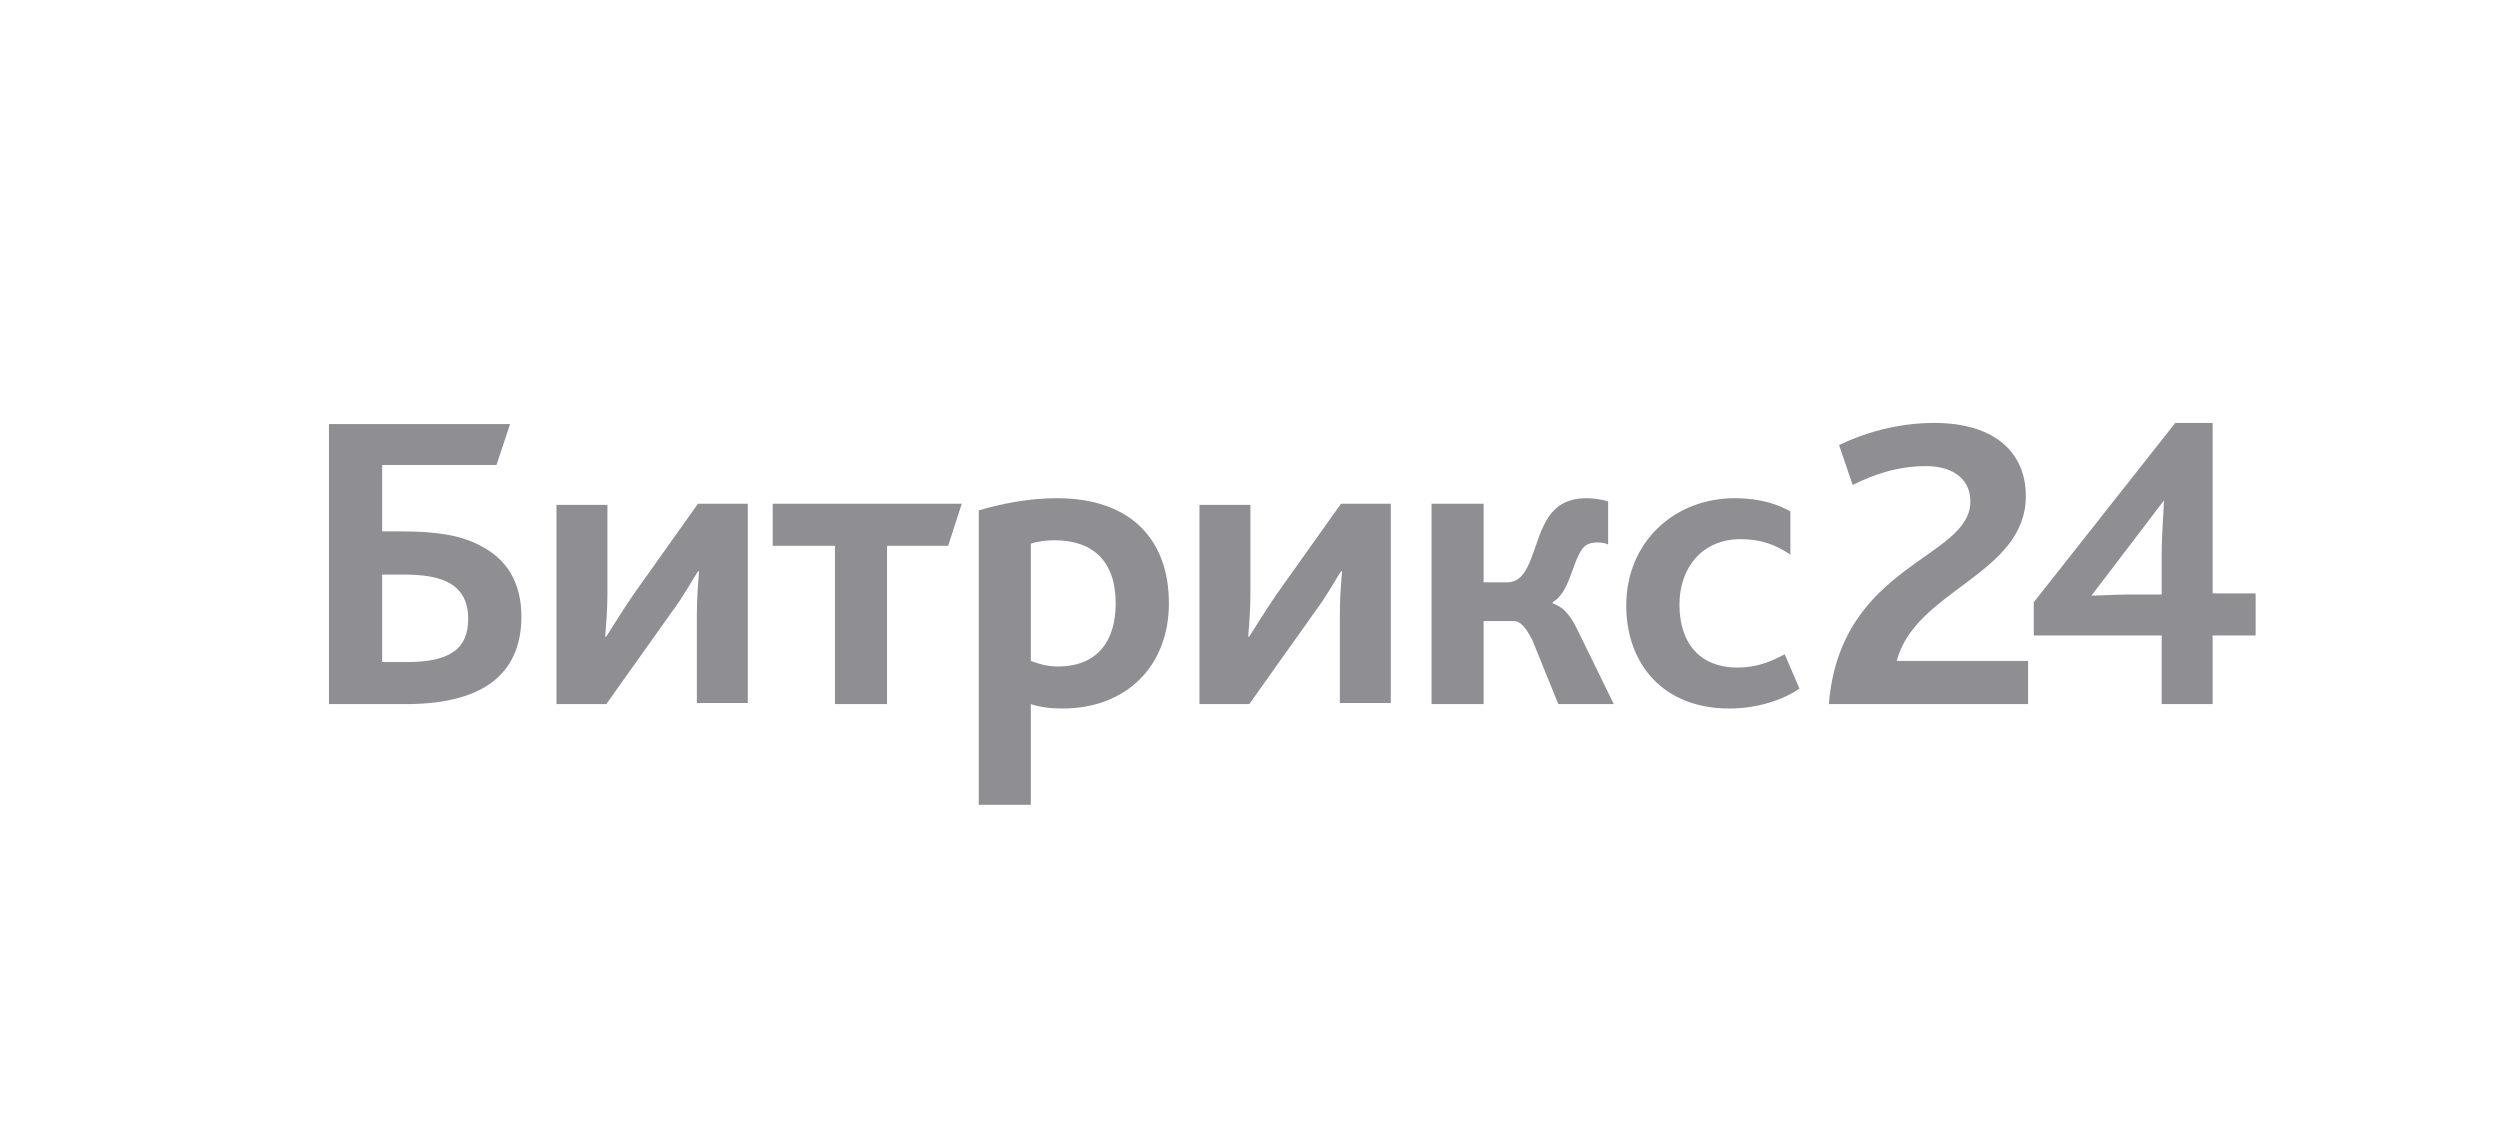
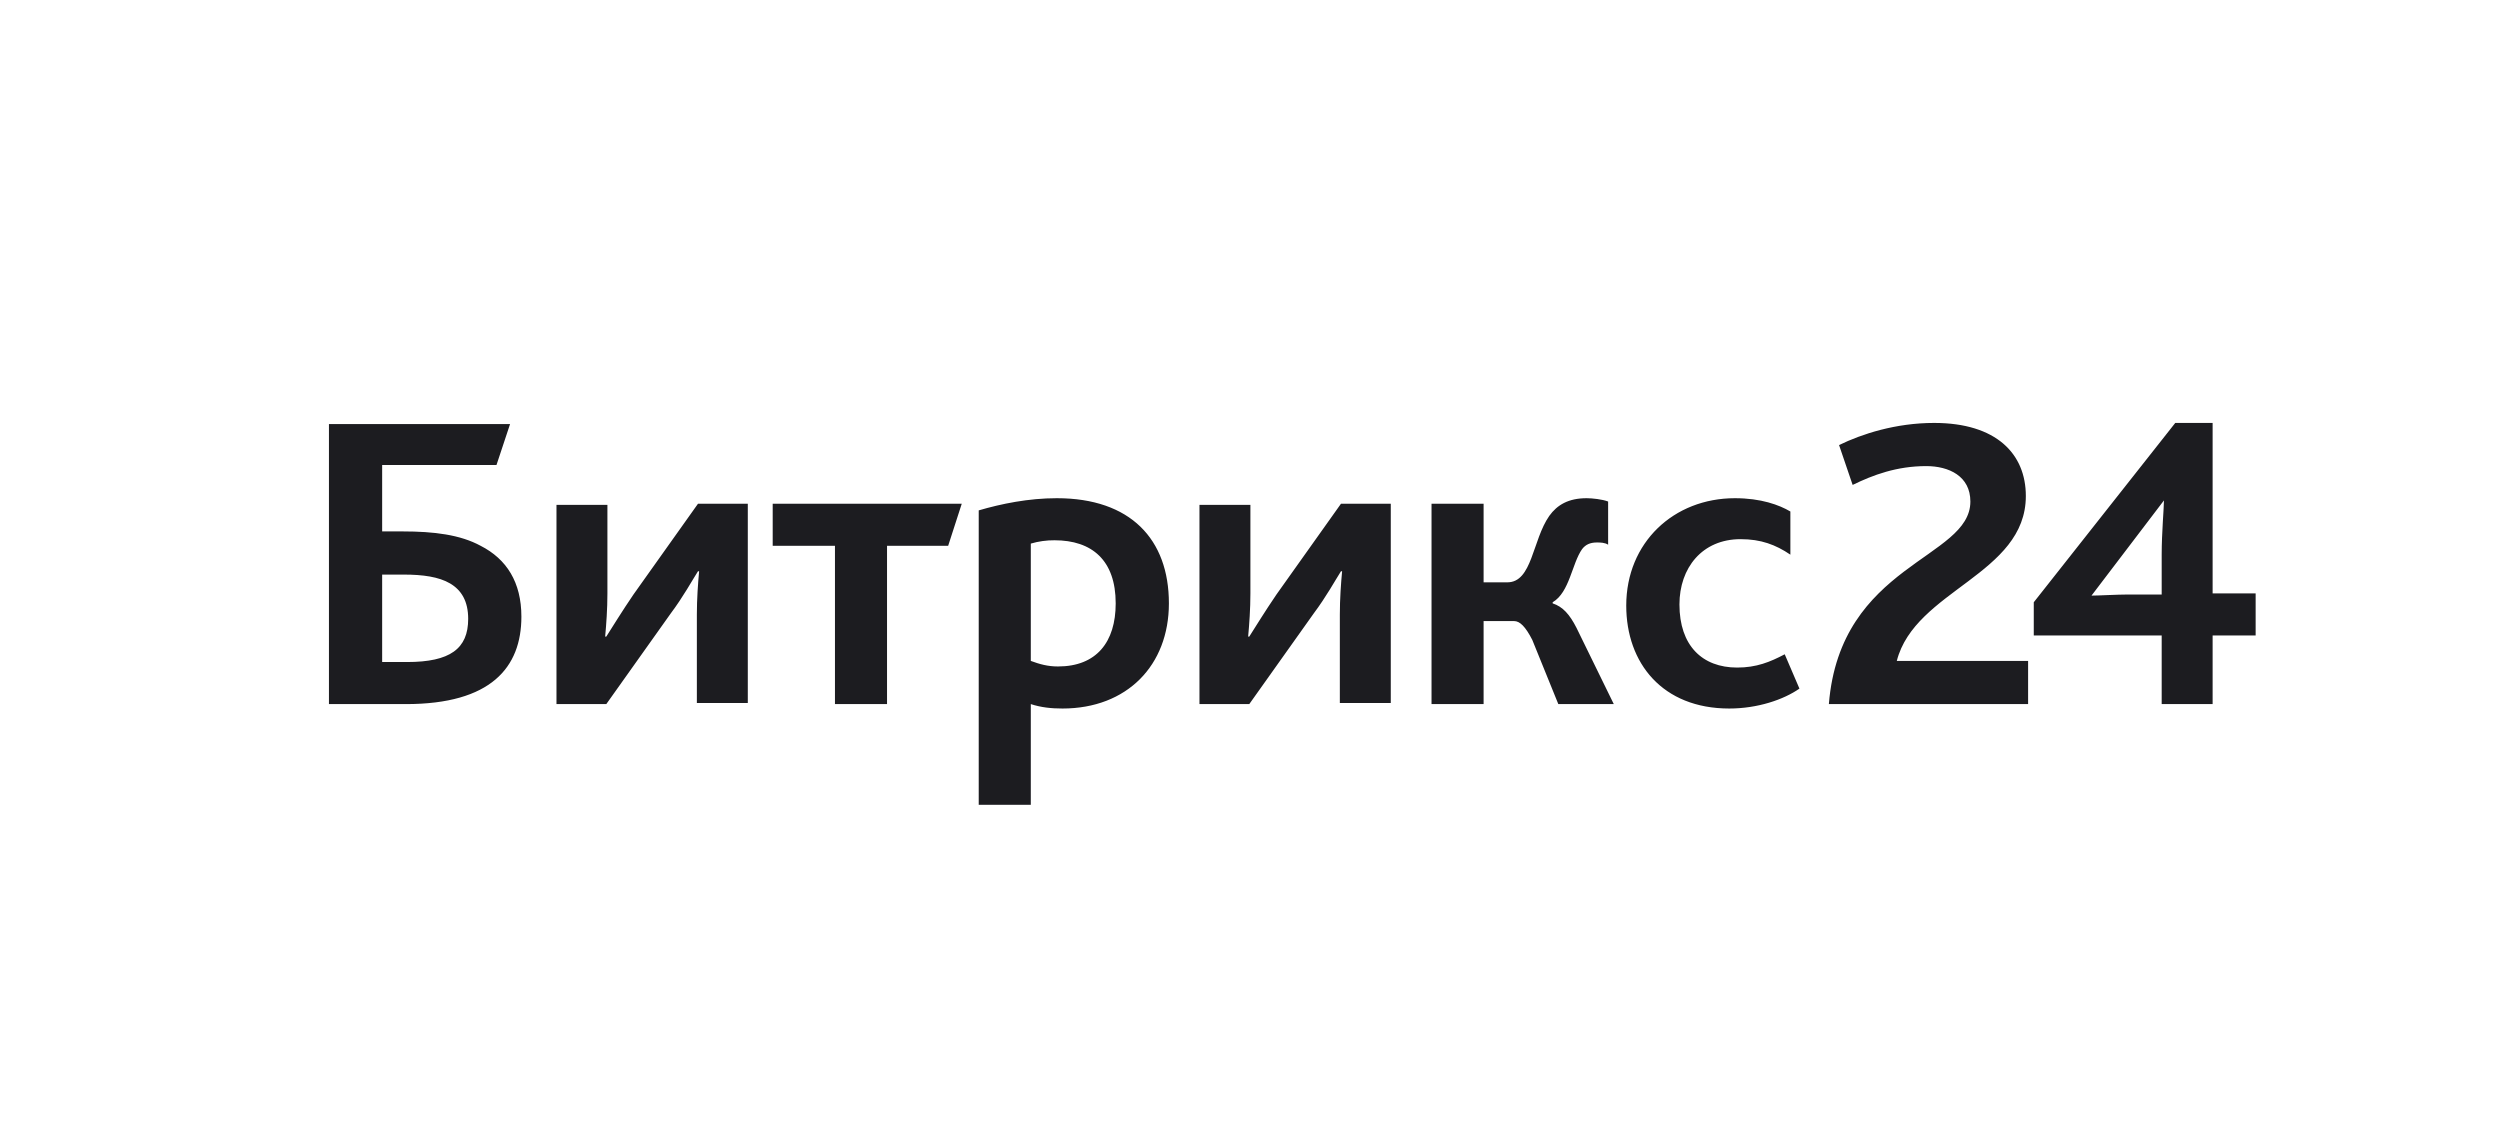
<svg xmlns="http://www.w3.org/2000/svg" width="266" height="121" viewBox="0 0 266 121" fill="none">
-   <path d="M194.592 74.915h21.198v-4.593h-13.971c1.927-7.538 13.73-9.187 13.73-17.549 0-4.475-3.131-7.773-9.756-7.773-4.095 0-7.708 1.178-10.117 2.356l1.445 4.24c2.168-1.06 4.698-2.003 7.829-2.003 2.409 0 4.698 1.06 4.698 3.77 0 6.124-13.852 6.595-15.056 21.552Zm21.801-7.302h13.61v7.302h5.42v-7.302H240v-4.475h-4.577V45h-3.975l-15.055 19.08v3.533Zm6.142-4.24 7.709-10.129c0 .825-.241 3.416-.241 5.772v4.24h-3.613c-1.084 0-3.132.117-3.855.117ZM40.661 70.44v-9.304h2.288c2.048 0 3.734.235 4.939.942 1.204.707 1.927 1.885 1.927 3.769 0 3.18-1.927 4.593-6.504 4.593h-2.65Zm-5.54 4.476h8.07c9.033 0 12.285-3.887 12.285-9.304 0-3.652-1.566-6.125-4.336-7.538-2.168-1.178-4.938-1.531-8.311-1.531h-2.168v-7.067h12.165l1.445-4.358H35v29.798h.12Zm24.089 0h5.3l6.865-9.658c1.325-1.766 2.288-3.533 2.89-4.475h.121c-.12 1.295-.24 2.944-.24 4.593v9.422h5.42v-21.2h-5.3L67.4 63.256c-1.204 1.767-2.288 3.533-2.89 4.475h-.121c.12-1.295.24-2.944.24-4.593v-9.422h-5.42v21.2Zm29.63 0h5.54V58.074h6.504l1.446-4.476H82.215v4.476h6.625v16.842Zm15.417 10.718h5.42V74.916c1.084.353 2.168.471 3.372.471 6.866 0 11.322-4.593 11.322-11.189 0-6.83-4.095-11.189-11.924-11.189-3.011 0-5.902.59-8.311 1.296v31.329h.121Zm5.42-15.311V57.838a8.738 8.738 0 0 1 2.529-.353c3.975 0 6.504 2.12 6.504 6.713 0 4.122-2.047 6.714-6.142 6.714-1.084 0-1.928-.236-2.891-.59Zm17.946 4.593h5.3l6.865-9.658c1.325-1.766 2.289-3.533 2.891-4.475h.121c-.121 1.295-.241 2.944-.241 4.593v9.422h5.42v-21.2h-5.3l-6.865 9.658c-1.205 1.767-2.289 3.533-2.891 4.475h-.12c.12-1.295.24-2.944.24-4.593v-9.422h-5.42v21.2Zm24.692 0h5.54v-8.833h3.253c.602 0 1.204.588 1.927 2.002l2.77 6.83h5.902l-3.975-8.126c-.723-1.413-1.445-2.237-2.529-2.59v-.119c1.806-1.06 2.047-4.122 3.131-5.653.362-.471.843-.707 1.566-.707.361 0 .843 0 1.205.236v-4.593c-.603-.236-1.687-.354-2.289-.354-1.927 0-3.132.707-3.975 1.885-1.806 2.59-1.806 7.066-4.456 7.066h-2.53v-8.362h-5.54v21.318Zm31.677.471c3.012 0 5.782-.942 7.468-2.12l-1.566-3.651c-1.566.824-3.011 1.413-5.059 1.413-3.733 0-6.142-2.355-6.142-6.713 0-3.887 2.409-6.949 6.504-6.949 2.168 0 3.734.589 5.299 1.649v-4.593c-1.204-.707-3.131-1.414-5.901-1.414-6.505 0-11.563 4.711-11.563 11.425 0 6.124 3.854 10.953 10.96 10.953Z" fill="#8E8E93" />
+   <path d="M194.592 74.915h21.198v-4.593h-13.971c1.927-7.538 13.73-9.187 13.73-17.549 0-4.475-3.131-7.773-9.756-7.773-4.095 0-7.708 1.178-10.117 2.356l1.445 4.24c2.168-1.06 4.698-2.003 7.829-2.003 2.409 0 4.698 1.06 4.698 3.77 0 6.124-13.852 6.595-15.056 21.552Zm21.801-7.302h13.61v7.302h5.42v-7.302H240v-4.475h-4.577V45h-3.975l-15.055 19.08v3.533Zm6.142-4.24 7.709-10.129c0 .825-.241 3.416-.241 5.772v4.24h-3.613c-1.084 0-3.132.117-3.855.117ZM40.661 70.44v-9.304h2.288c2.048 0 3.734.235 4.939.942 1.204.707 1.927 1.885 1.927 3.769 0 3.18-1.927 4.593-6.504 4.593h-2.65Zm-5.54 4.476h8.07c9.033 0 12.285-3.887 12.285-9.304 0-3.652-1.566-6.125-4.336-7.538-2.168-1.178-4.938-1.531-8.311-1.531h-2.168v-7.067h12.165l1.445-4.358H35v29.798h.12Zm24.089 0h5.3l6.865-9.658c1.325-1.766 2.288-3.533 2.89-4.475h.121c-.12 1.295-.24 2.944-.24 4.593v9.422h5.42v-21.2h-5.3L67.4 63.256c-1.204 1.767-2.288 3.533-2.89 4.475h-.121c.12-1.295.24-2.944.24-4.593v-9.422h-5.42v21.2Zm29.63 0h5.54V58.074h6.504l1.446-4.476H82.215v4.476h6.625v16.842Zm15.417 10.718h5.42V74.916c1.084.353 2.168.471 3.372.471 6.866 0 11.322-4.593 11.322-11.189 0-6.83-4.095-11.189-11.924-11.189-3.011 0-5.902.59-8.311 1.296v31.329h.121Zm5.42-15.311V57.838a8.738 8.738 0 0 1 2.529-.353c3.975 0 6.504 2.12 6.504 6.713 0 4.122-2.047 6.714-6.142 6.714-1.084 0-1.928-.236-2.891-.59Zm17.946 4.593h5.3l6.865-9.658c1.325-1.766 2.289-3.533 2.891-4.475h.121c-.121 1.295-.241 2.944-.241 4.593v9.422h5.42v-21.2h-5.3l-6.865 9.658c-1.205 1.767-2.289 3.533-2.891 4.475h-.12c.12-1.295.24-2.944.24-4.593v-9.422h-5.42v21.2Zm24.692 0h5.54v-8.833h3.253c.602 0 1.204.588 1.927 2.002l2.77 6.83h5.902l-3.975-8.126c-.723-1.413-1.445-2.237-2.529-2.59v-.119c1.806-1.06 2.047-4.122 3.131-5.653.362-.471.843-.707 1.566-.707.361 0 .843 0 1.205.236v-4.593c-.603-.236-1.687-.354-2.289-.354-1.927 0-3.132.707-3.975 1.885-1.806 2.59-1.806 7.066-4.456 7.066h-2.53v-8.362h-5.54v21.318Zm31.677.471c3.012 0 5.782-.942 7.468-2.12l-1.566-3.651c-1.566.824-3.011 1.413-5.059 1.413-3.733 0-6.142-2.355-6.142-6.713 0-3.887 2.409-6.949 6.504-6.949 2.168 0 3.734.589 5.299 1.649v-4.593c-1.204-.707-3.131-1.414-5.901-1.414-6.505 0-11.563 4.711-11.563 11.425 0 6.124 3.854 10.953 10.96 10.953Z" fill="#1c1c20" />
</svg>
